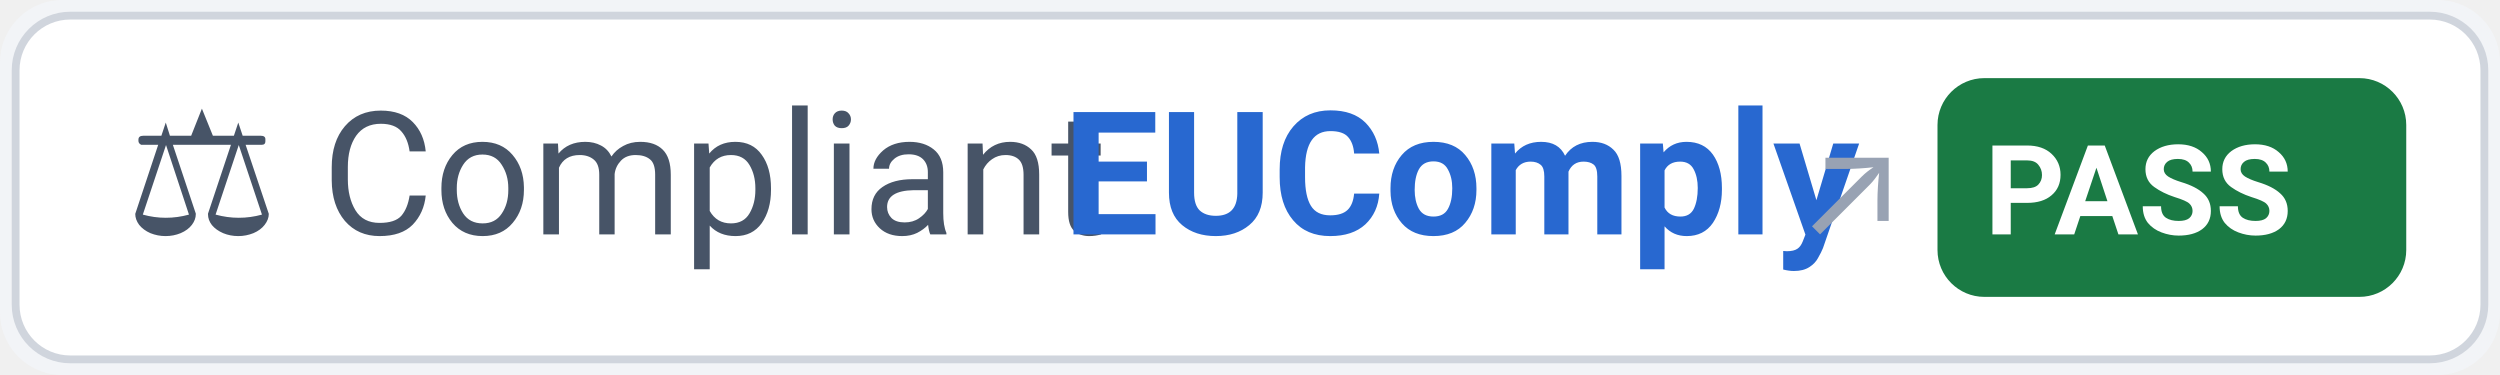
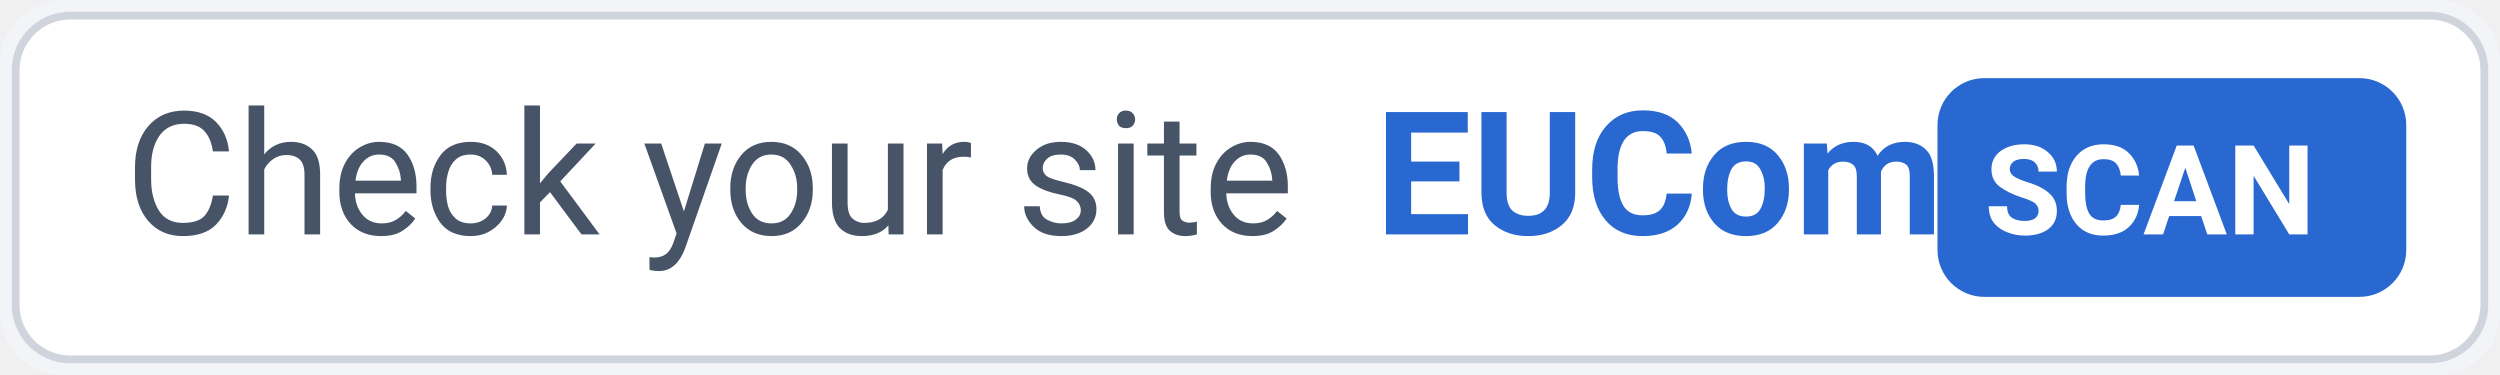
<svg xmlns="http://www.w3.org/2000/svg" width="160" height="24" viewBox="0 0 160 24" fill="none">
  <rect x="0" y="0" width="160" height="24" rx="4" fill="#f2f4f7" />
  <rect x="1" y="1" width="158" height="22" rx="3.5" fill="#fff" stroke="#d0d5dd" stroke-width="0.5" />
-   <text x="8" y="15" font-family="-apple-system,BlinkMacSystemFont,'Segoe UI',Roboto,sans-serif" font-size="11" fill="#475467">⚖️ Compliant</text>
-   <text x="68" y="15" font-family="-apple-system,BlinkMacSystemFont,'Segoe UI',Roboto,sans-serif" font-size="11" fill="#2868d0" font-weight="600">EUComply</text>
-   <text x="115" y="15" font-family="-apple-system,BlinkMacSystemFont,'Segoe UI',Roboto,sans-serif" font-size="9" fill="#98a2b3">↗</text>
-   <rect x="124" y="5" width="30" height="14" rx="3" fill="#1a7a44" />
-   <text x="127" y="15" font-family="-apple-system,BlinkMacSystemFont,'Segoe UI',Roboto,sans-serif" font-size="8" fill="#fff" font-weight="700">PASS</text>
+   <text x="8" y="15" font-family="-apple-system,BlinkMacSystemFont,'Segoe UI',Roboto,sans-serif" font-size="11" fill="#475467">Check your site</text>
+   <text x="88" y="15" font-family="-apple-system,BlinkMacSystemFont,'Segoe UI',Roboto,sans-serif" font-size="11" fill="#2868d0" font-weight="600">EUComply</text>
+   <text x="140" y="15" font-family="-apple-system,BlinkMacSystemFont,'Segoe UI',Roboto,sans-serif" font-size="9" fill="#98a2b3">↗</text>
+   <rect x="124" y="5" width="30" height="14" rx="3" fill="#2868d0" />
+   <text x="127" y="15" font-family="-apple-system,BlinkMacSystemFont,'Segoe UI',Roboto,sans-serif" font-size="8" fill="#fff" font-weight="700">SCAN</text>
</svg>
